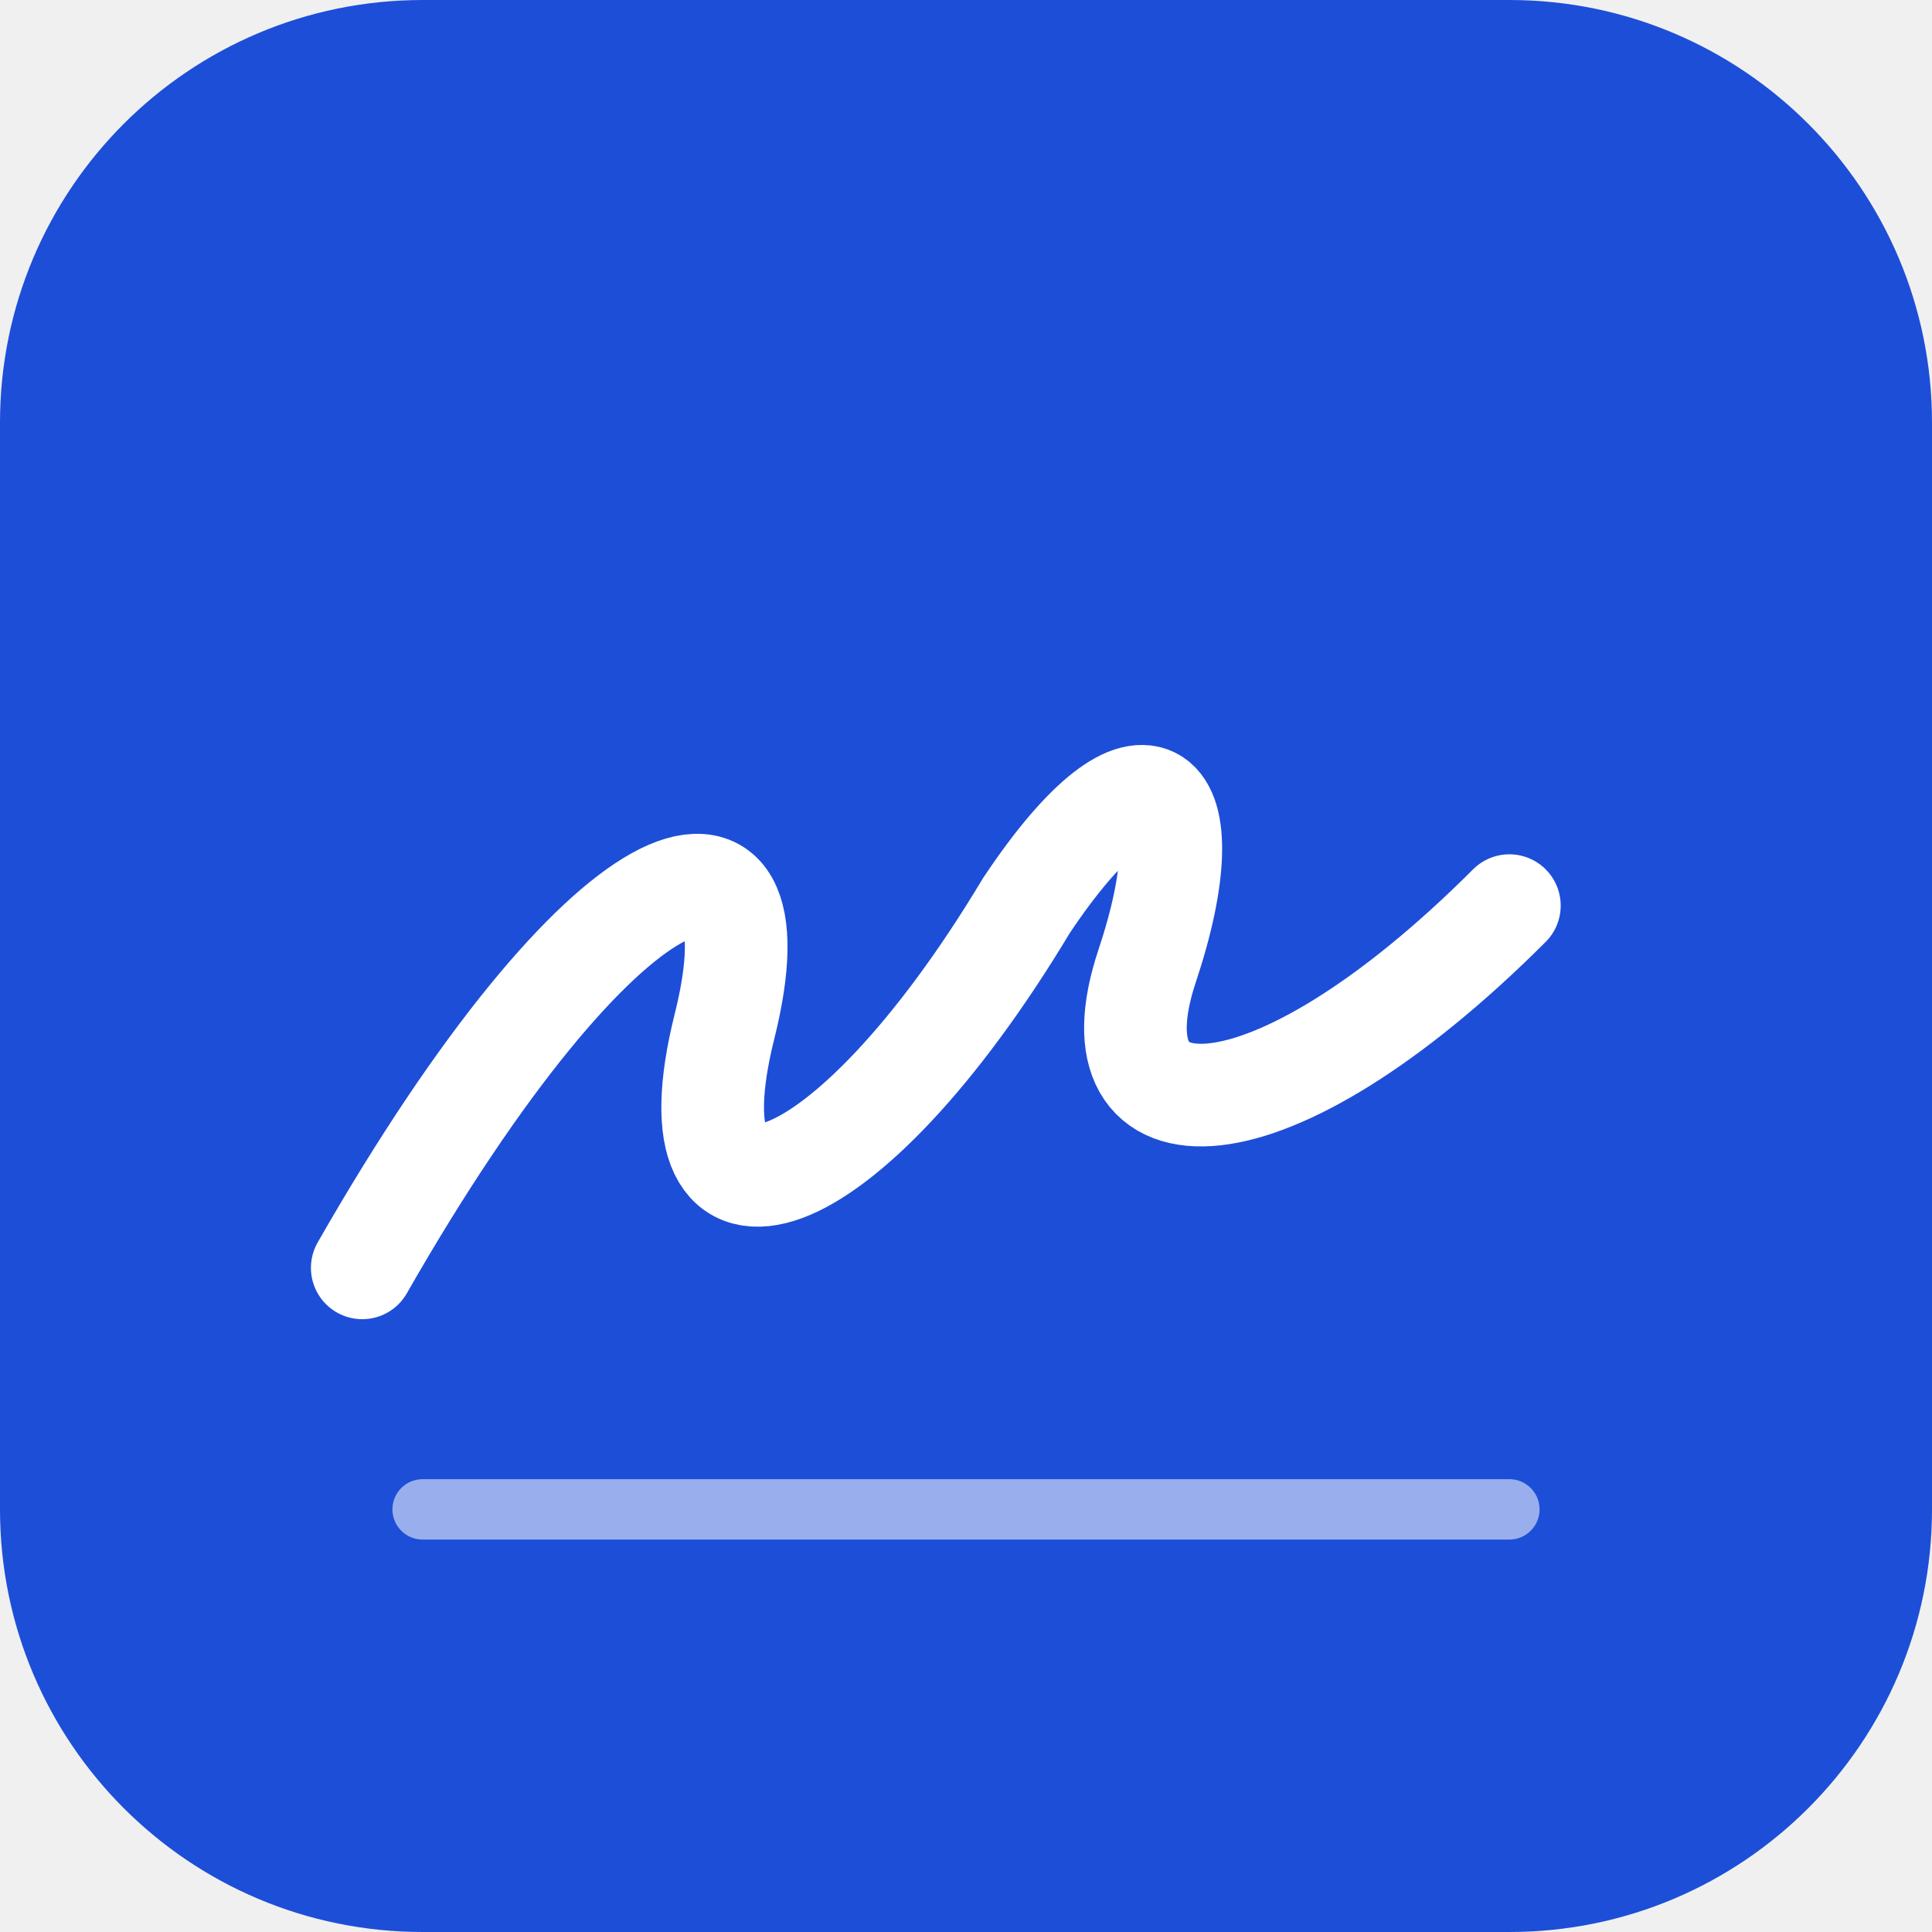
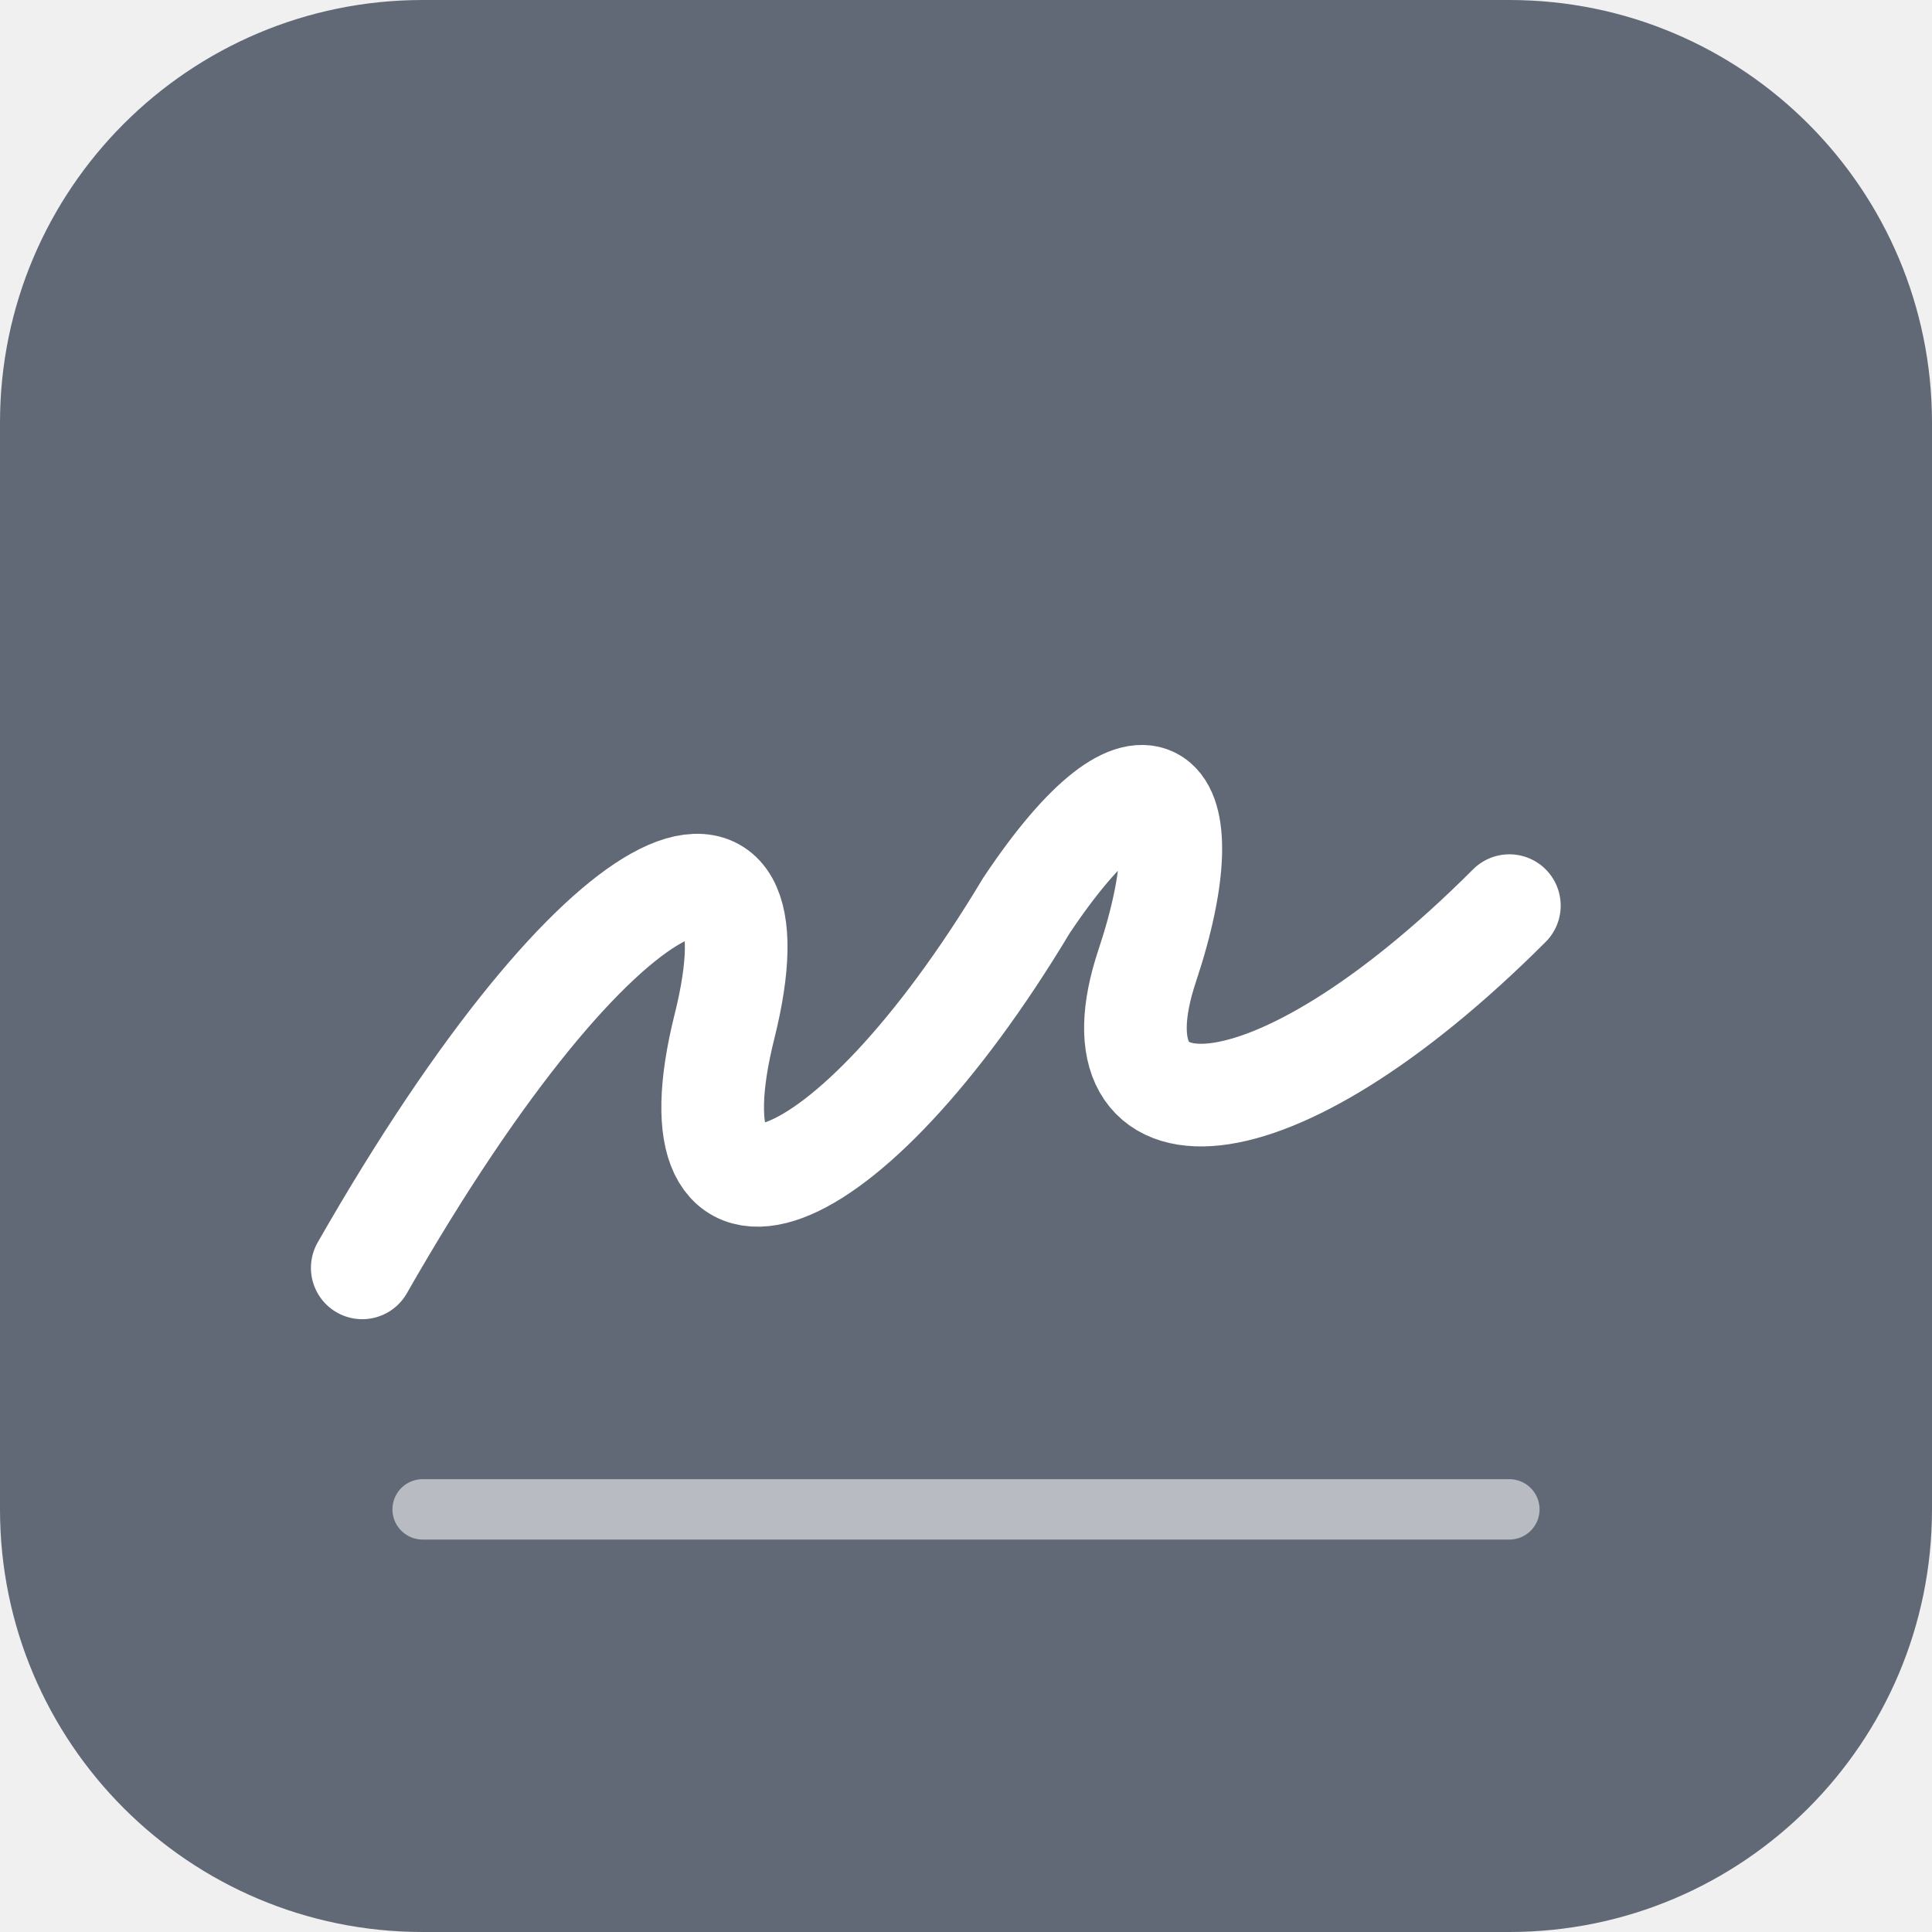
<svg xmlns="http://www.w3.org/2000/svg" viewBox="0 0 64 64">
-   <rect width="64" height="64" rx="14" fill="#1d4ed8" />
+   <rect width="64" height="64" rx="14" fill="#626976" />
  <path d="M12 42 C20 28 26 26 24 34 C22 42 28 40 34 30 C38 24 40 26 38 32 C36 38 42 38 50 30" fill="none" stroke="#ffffff" stroke-width="3.4" stroke-linecap="round" />
  <path d="M14 50 H50" stroke="#ffffff" stroke-width="2" stroke-linecap="round" opacity=".55" />
</svg>
